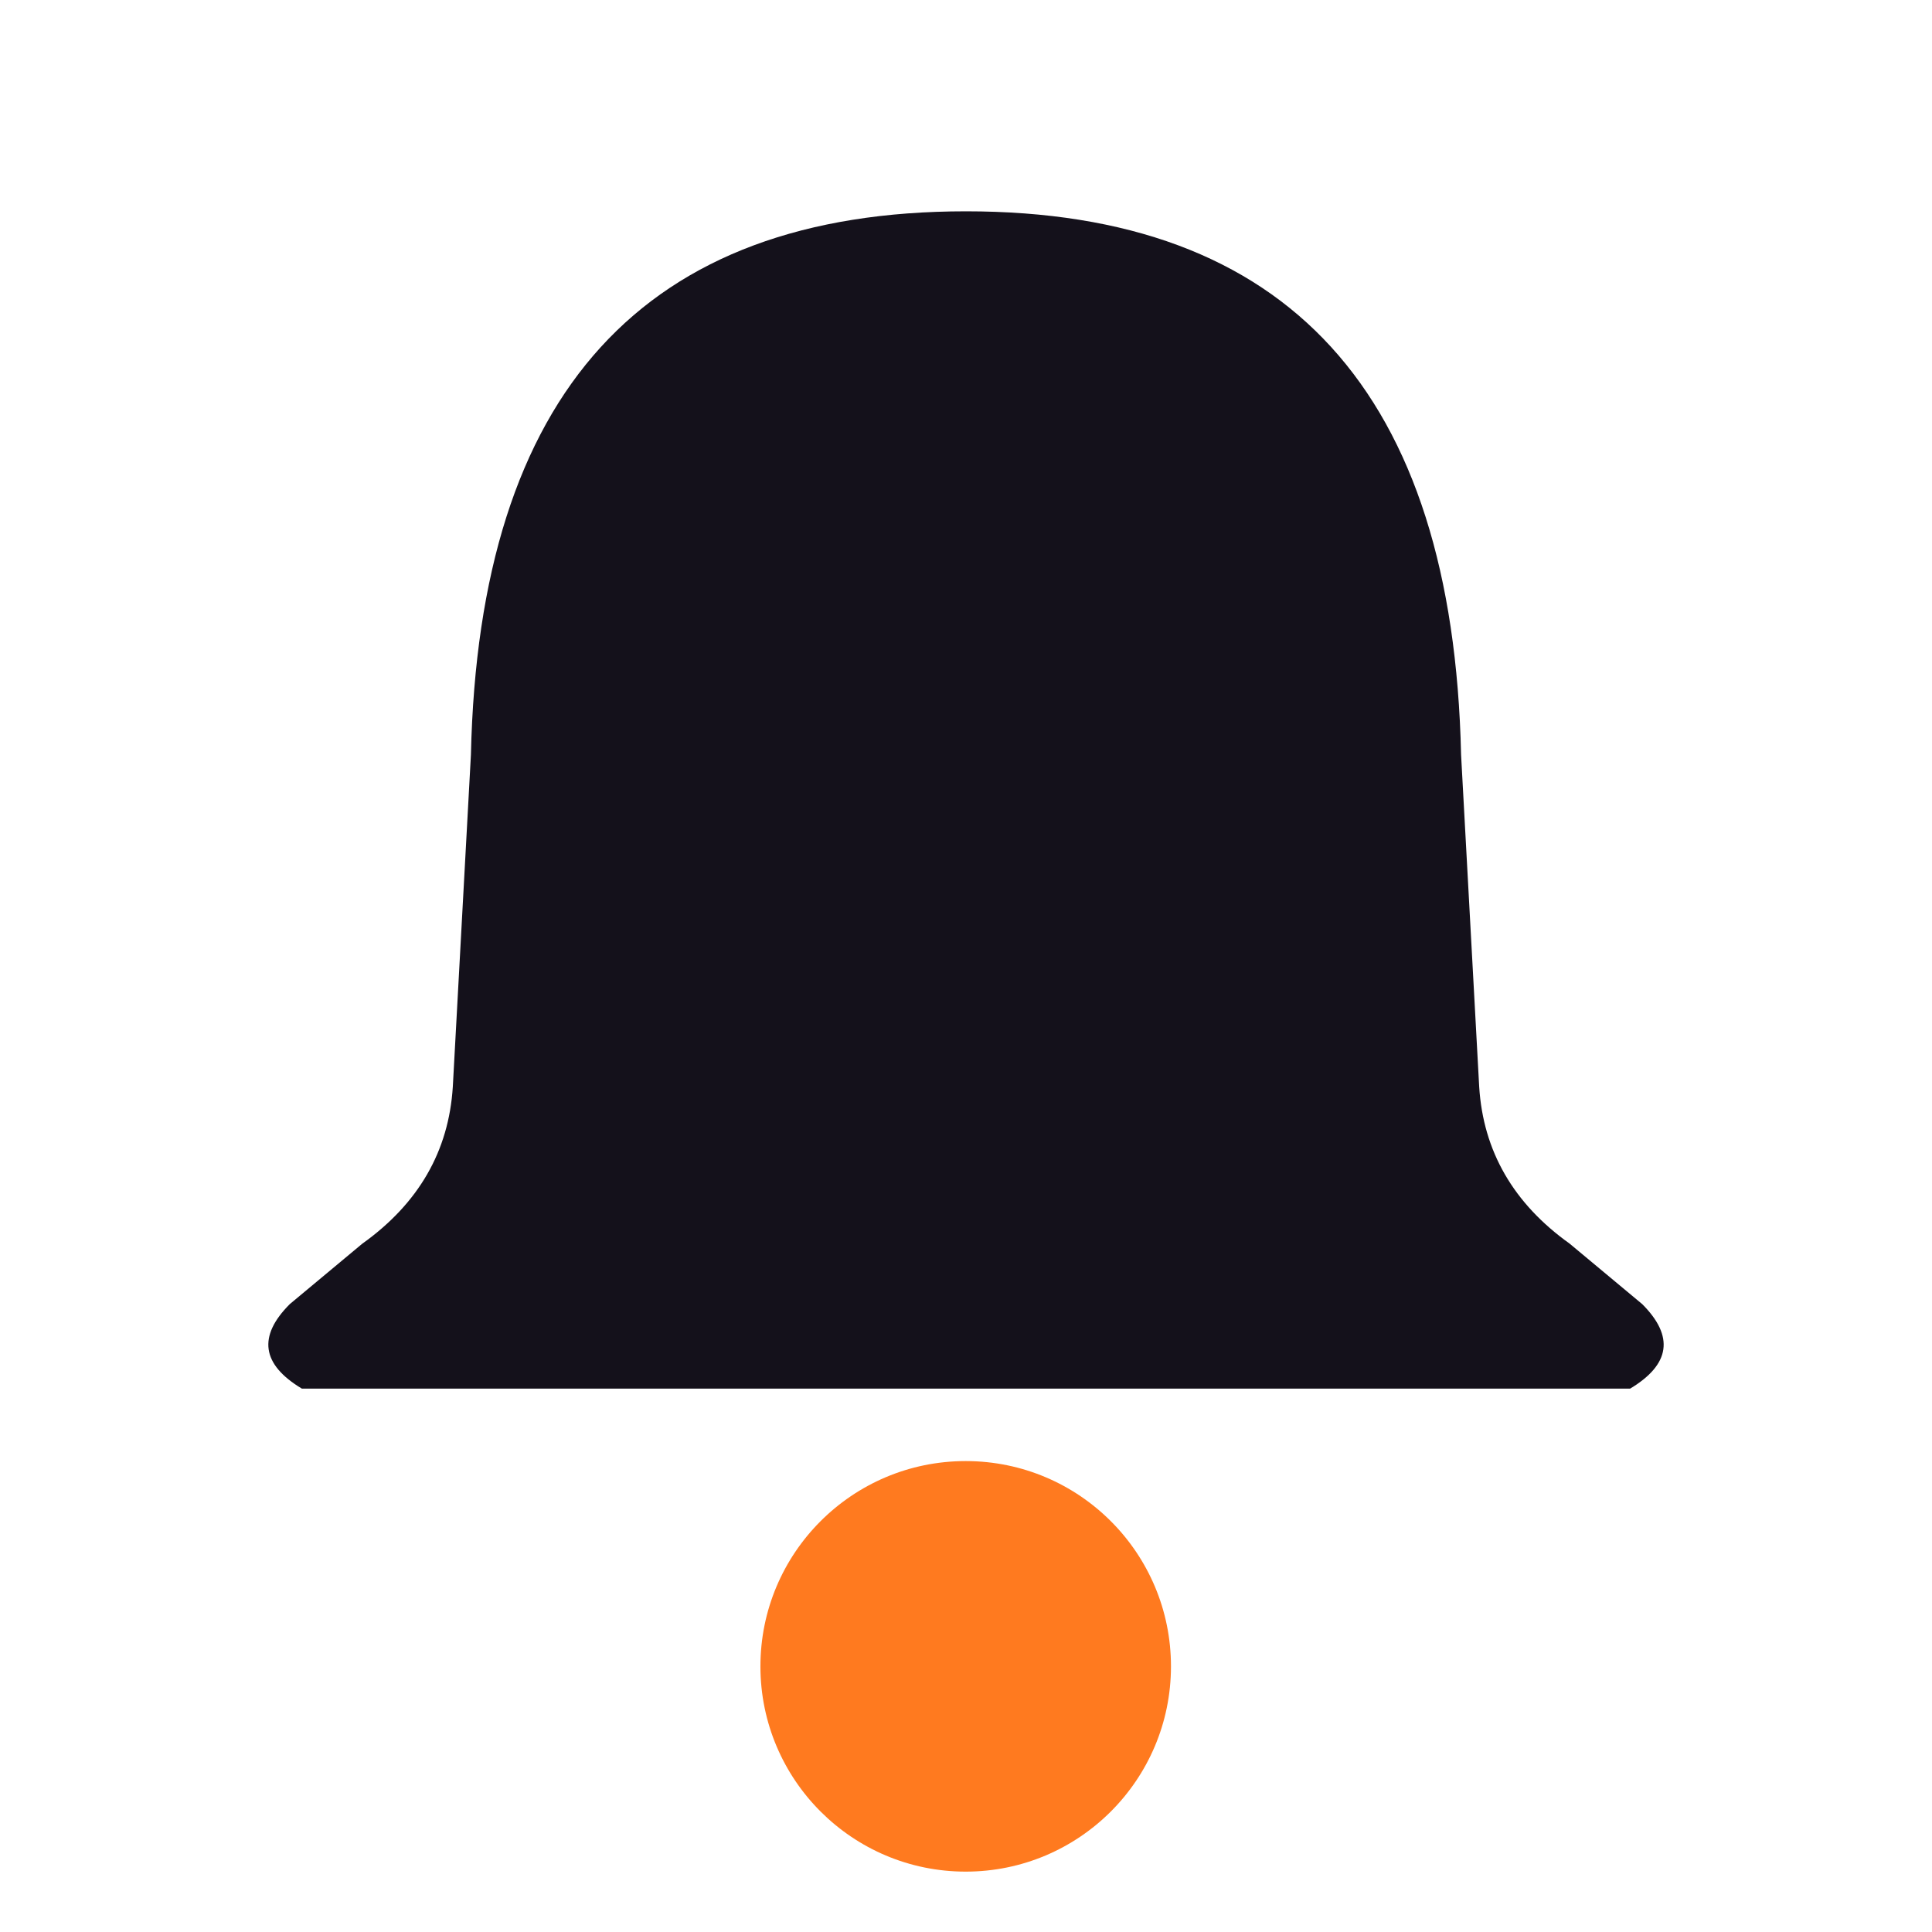
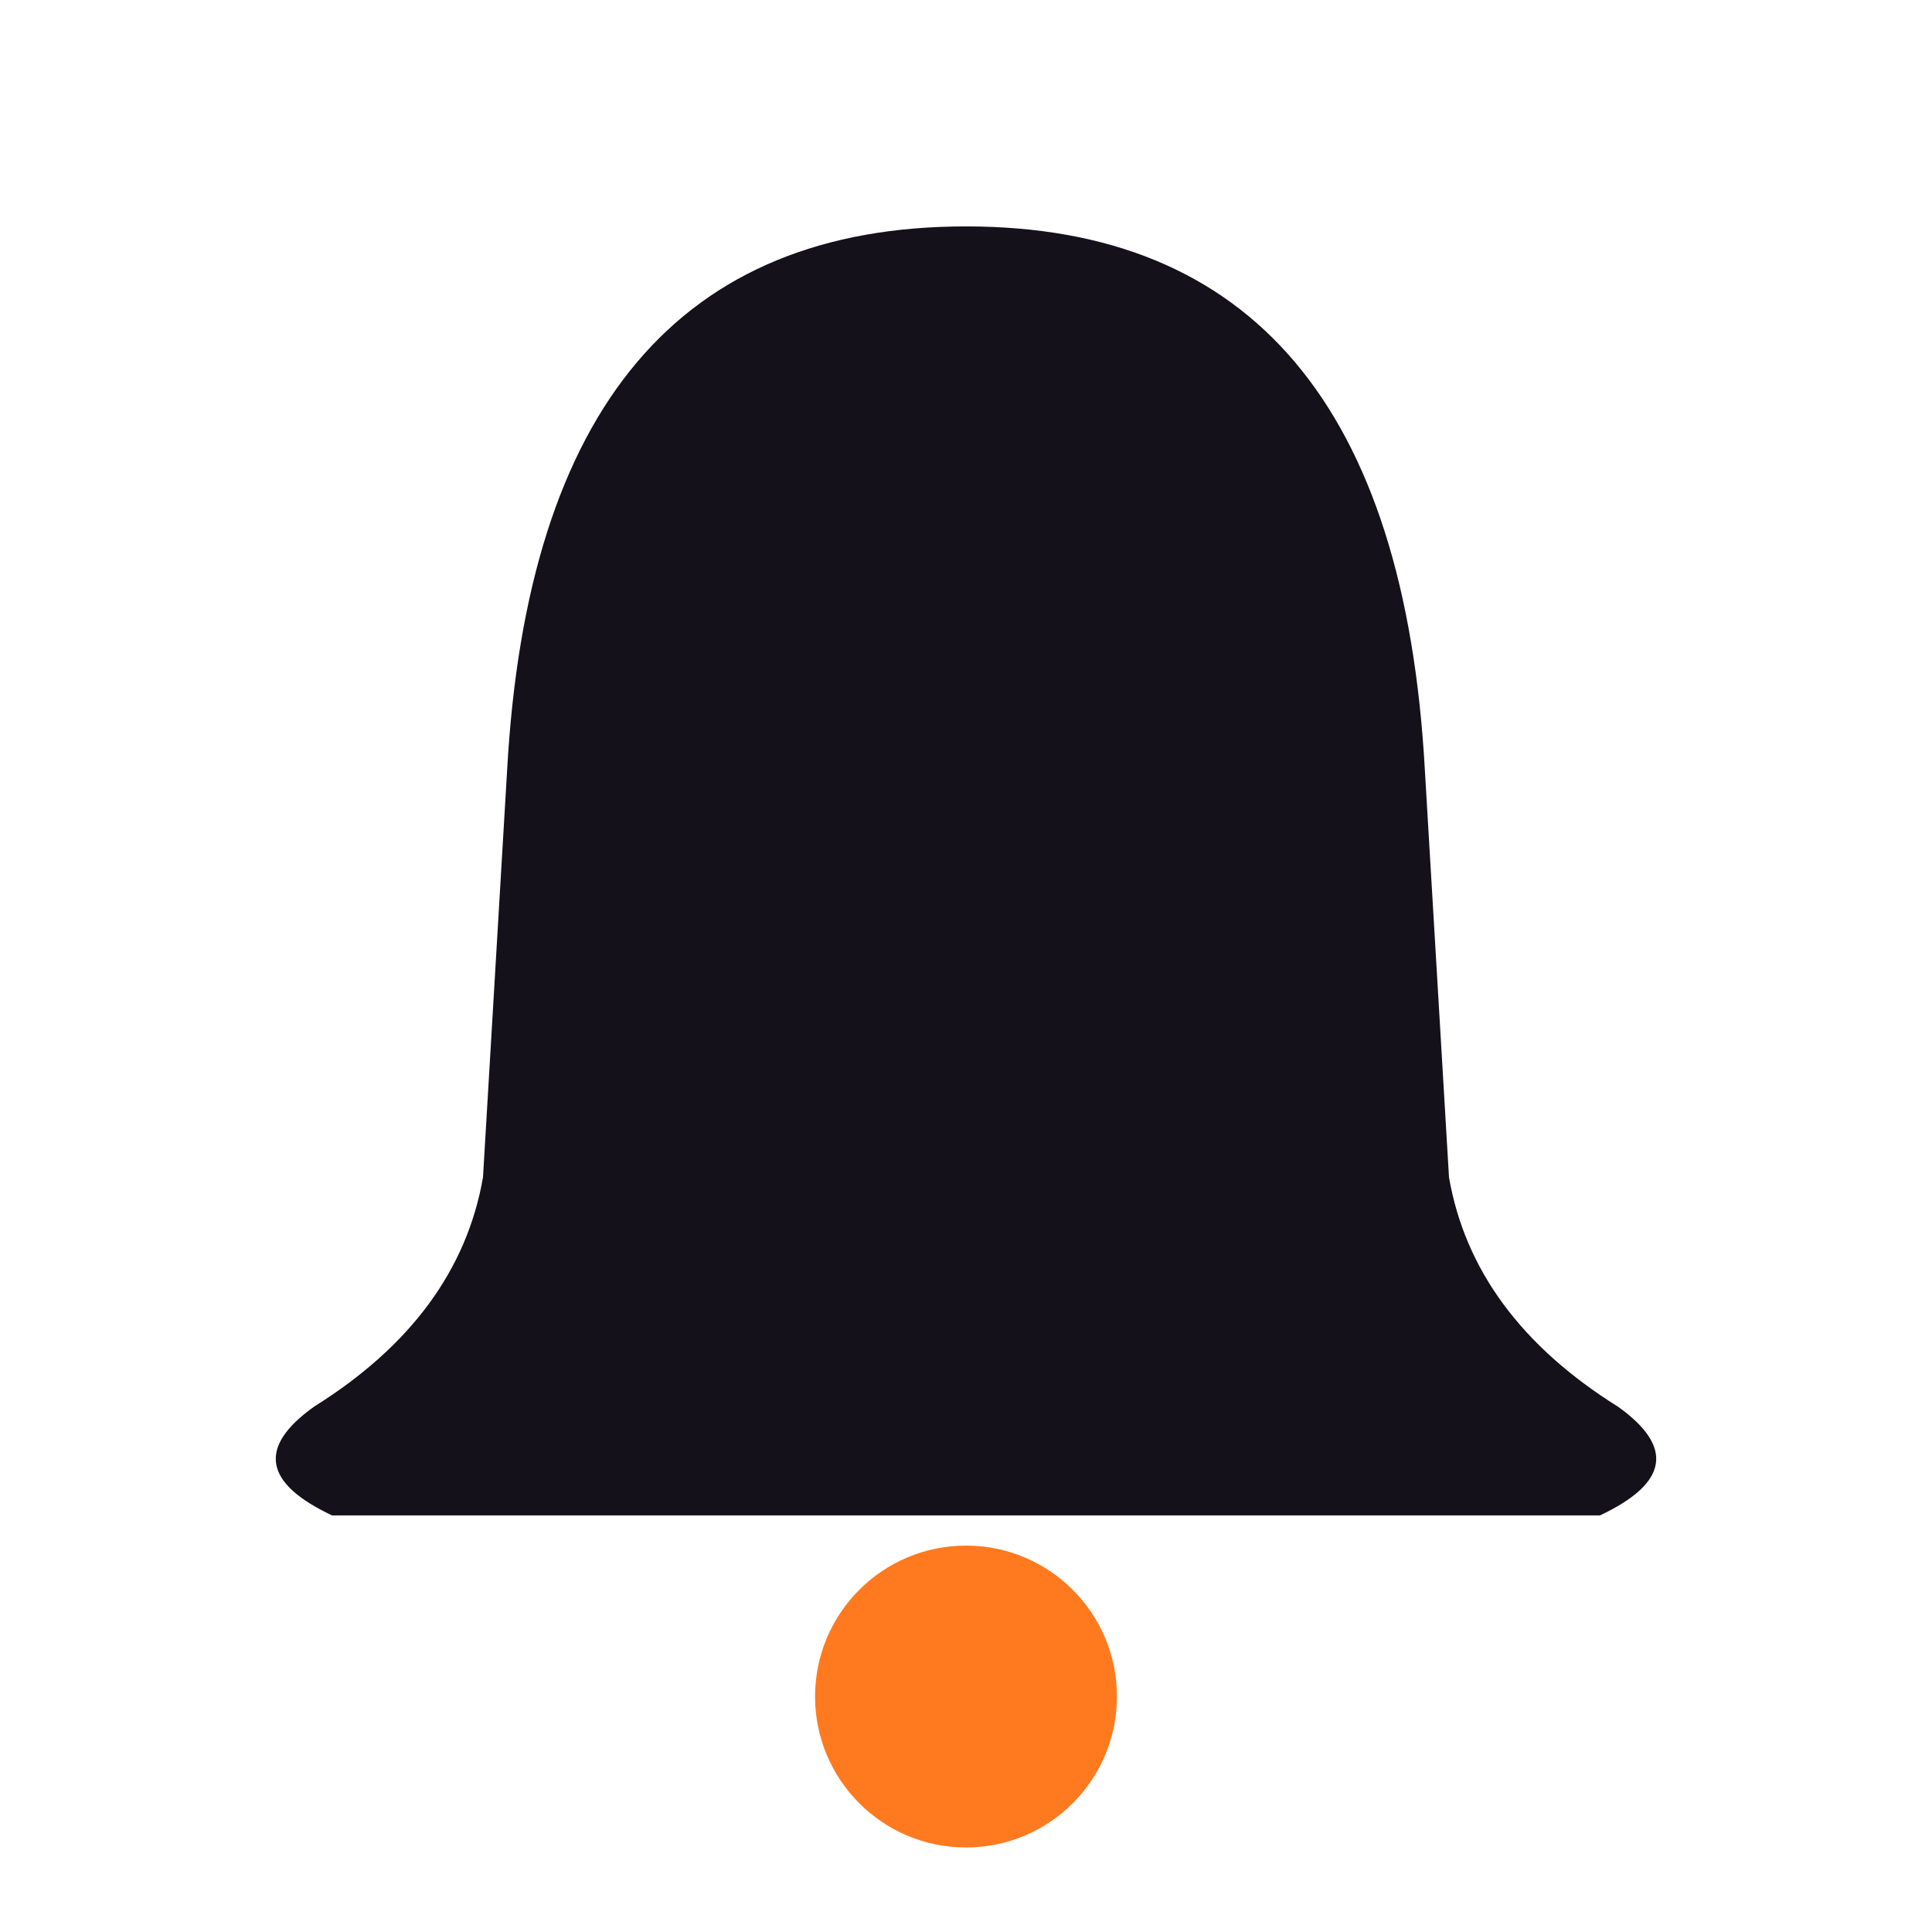
- <svg xmlns="http://www.w3.org/2000/svg" width="32" height="32" viewBox="0 0 32 32">
-   <path d="M16 3.5 Q24 3.5 24.2 12.5 L24.5 18 Q24.6 19.6 26 20.6 L27.2 21.6 Q28 22.4 27 23 H5 Q4 22.4 4.8 21.6 L6 20.6 Q7.4 19.6 7.5 18 L7.8 12.5 Q8 3.5 16 3.5 Z" fill="#14111B" />
-   <path d="M16 24.2 A3.4 3.4 0 1 1 15.99 24.2 Z" fill="#FF7A1F" />
+ <svg xmlns="http://www.w3.org/2000/svg" width="64" height="64" viewBox="0 0 64 64">
+   <path d="M32 7.5 Q46.2 7.5 47.2 25.5 L48 39 Q48.8 43.6 53.6 46.6 Q56.4 48.6 53 50.2 L11 50.2 Q7.6 48.6 10.4 46.6 Q15.2 43.6 16 39 L16.8 25.5 Q17.8 7.5 32 7.5 Z" fill="#14111B" />
+   <circle cx="32" cy="56.2" r="5" fill="#FF7A1F" />
</svg>
